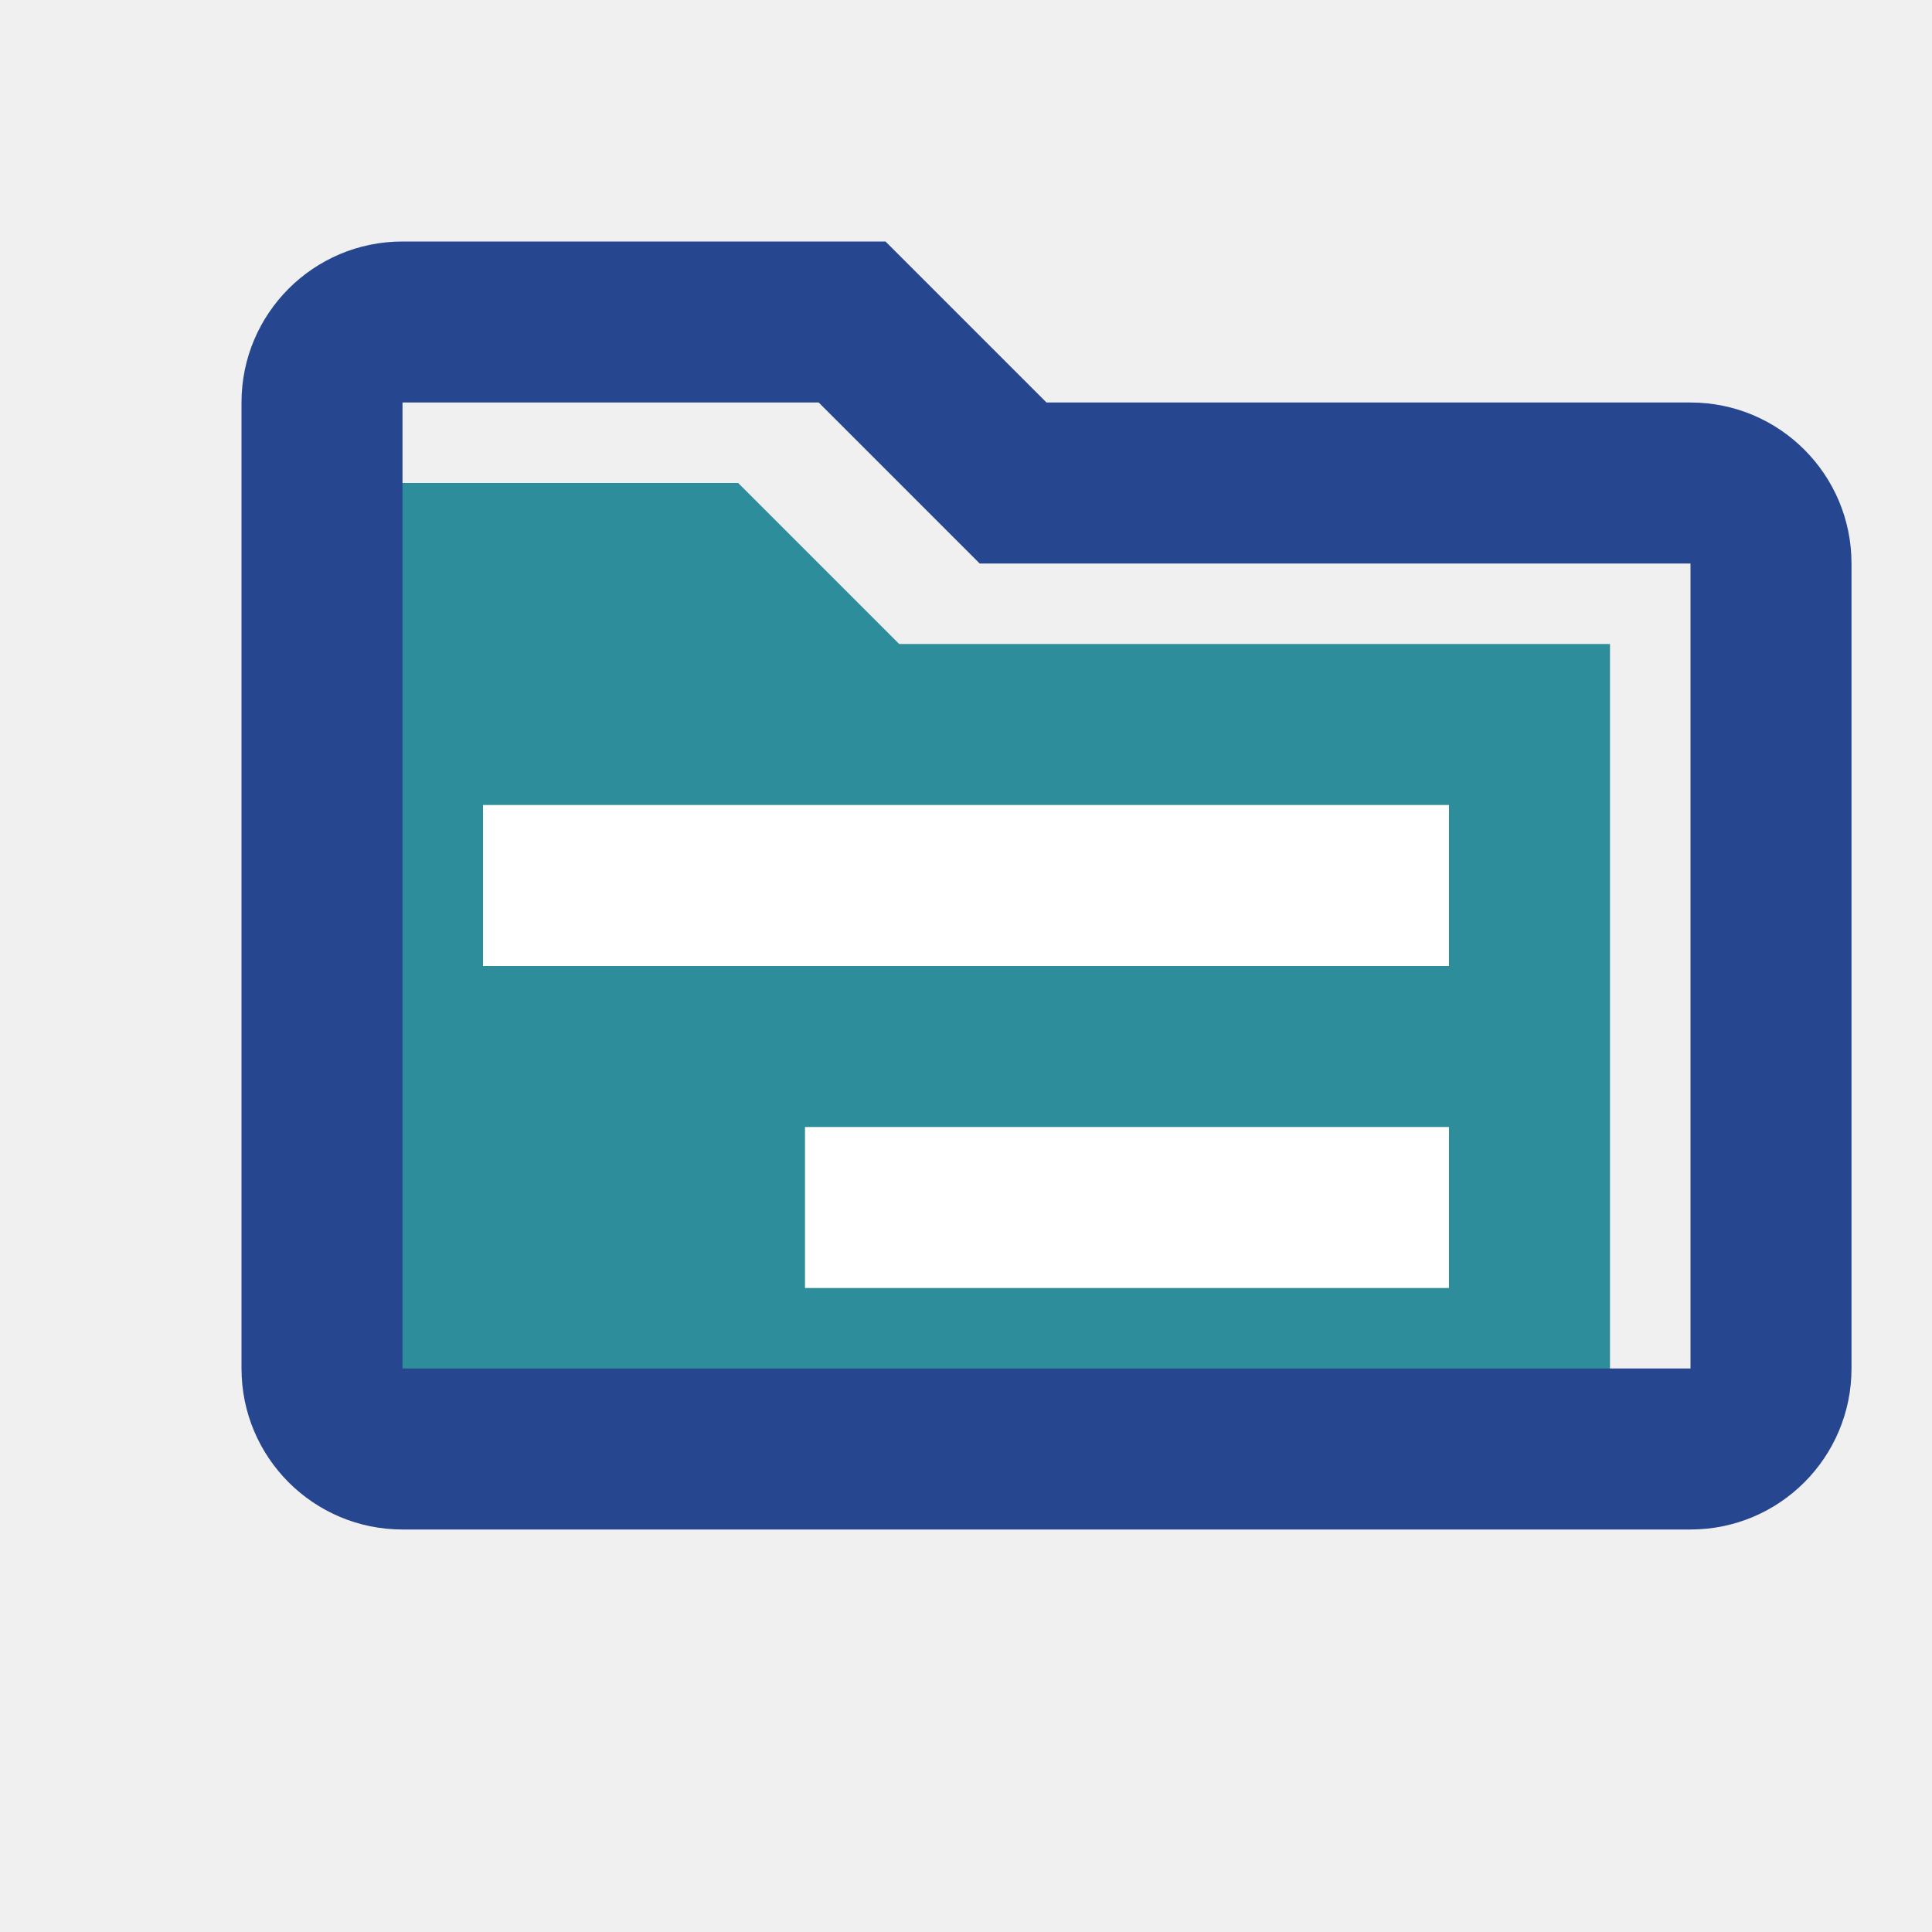
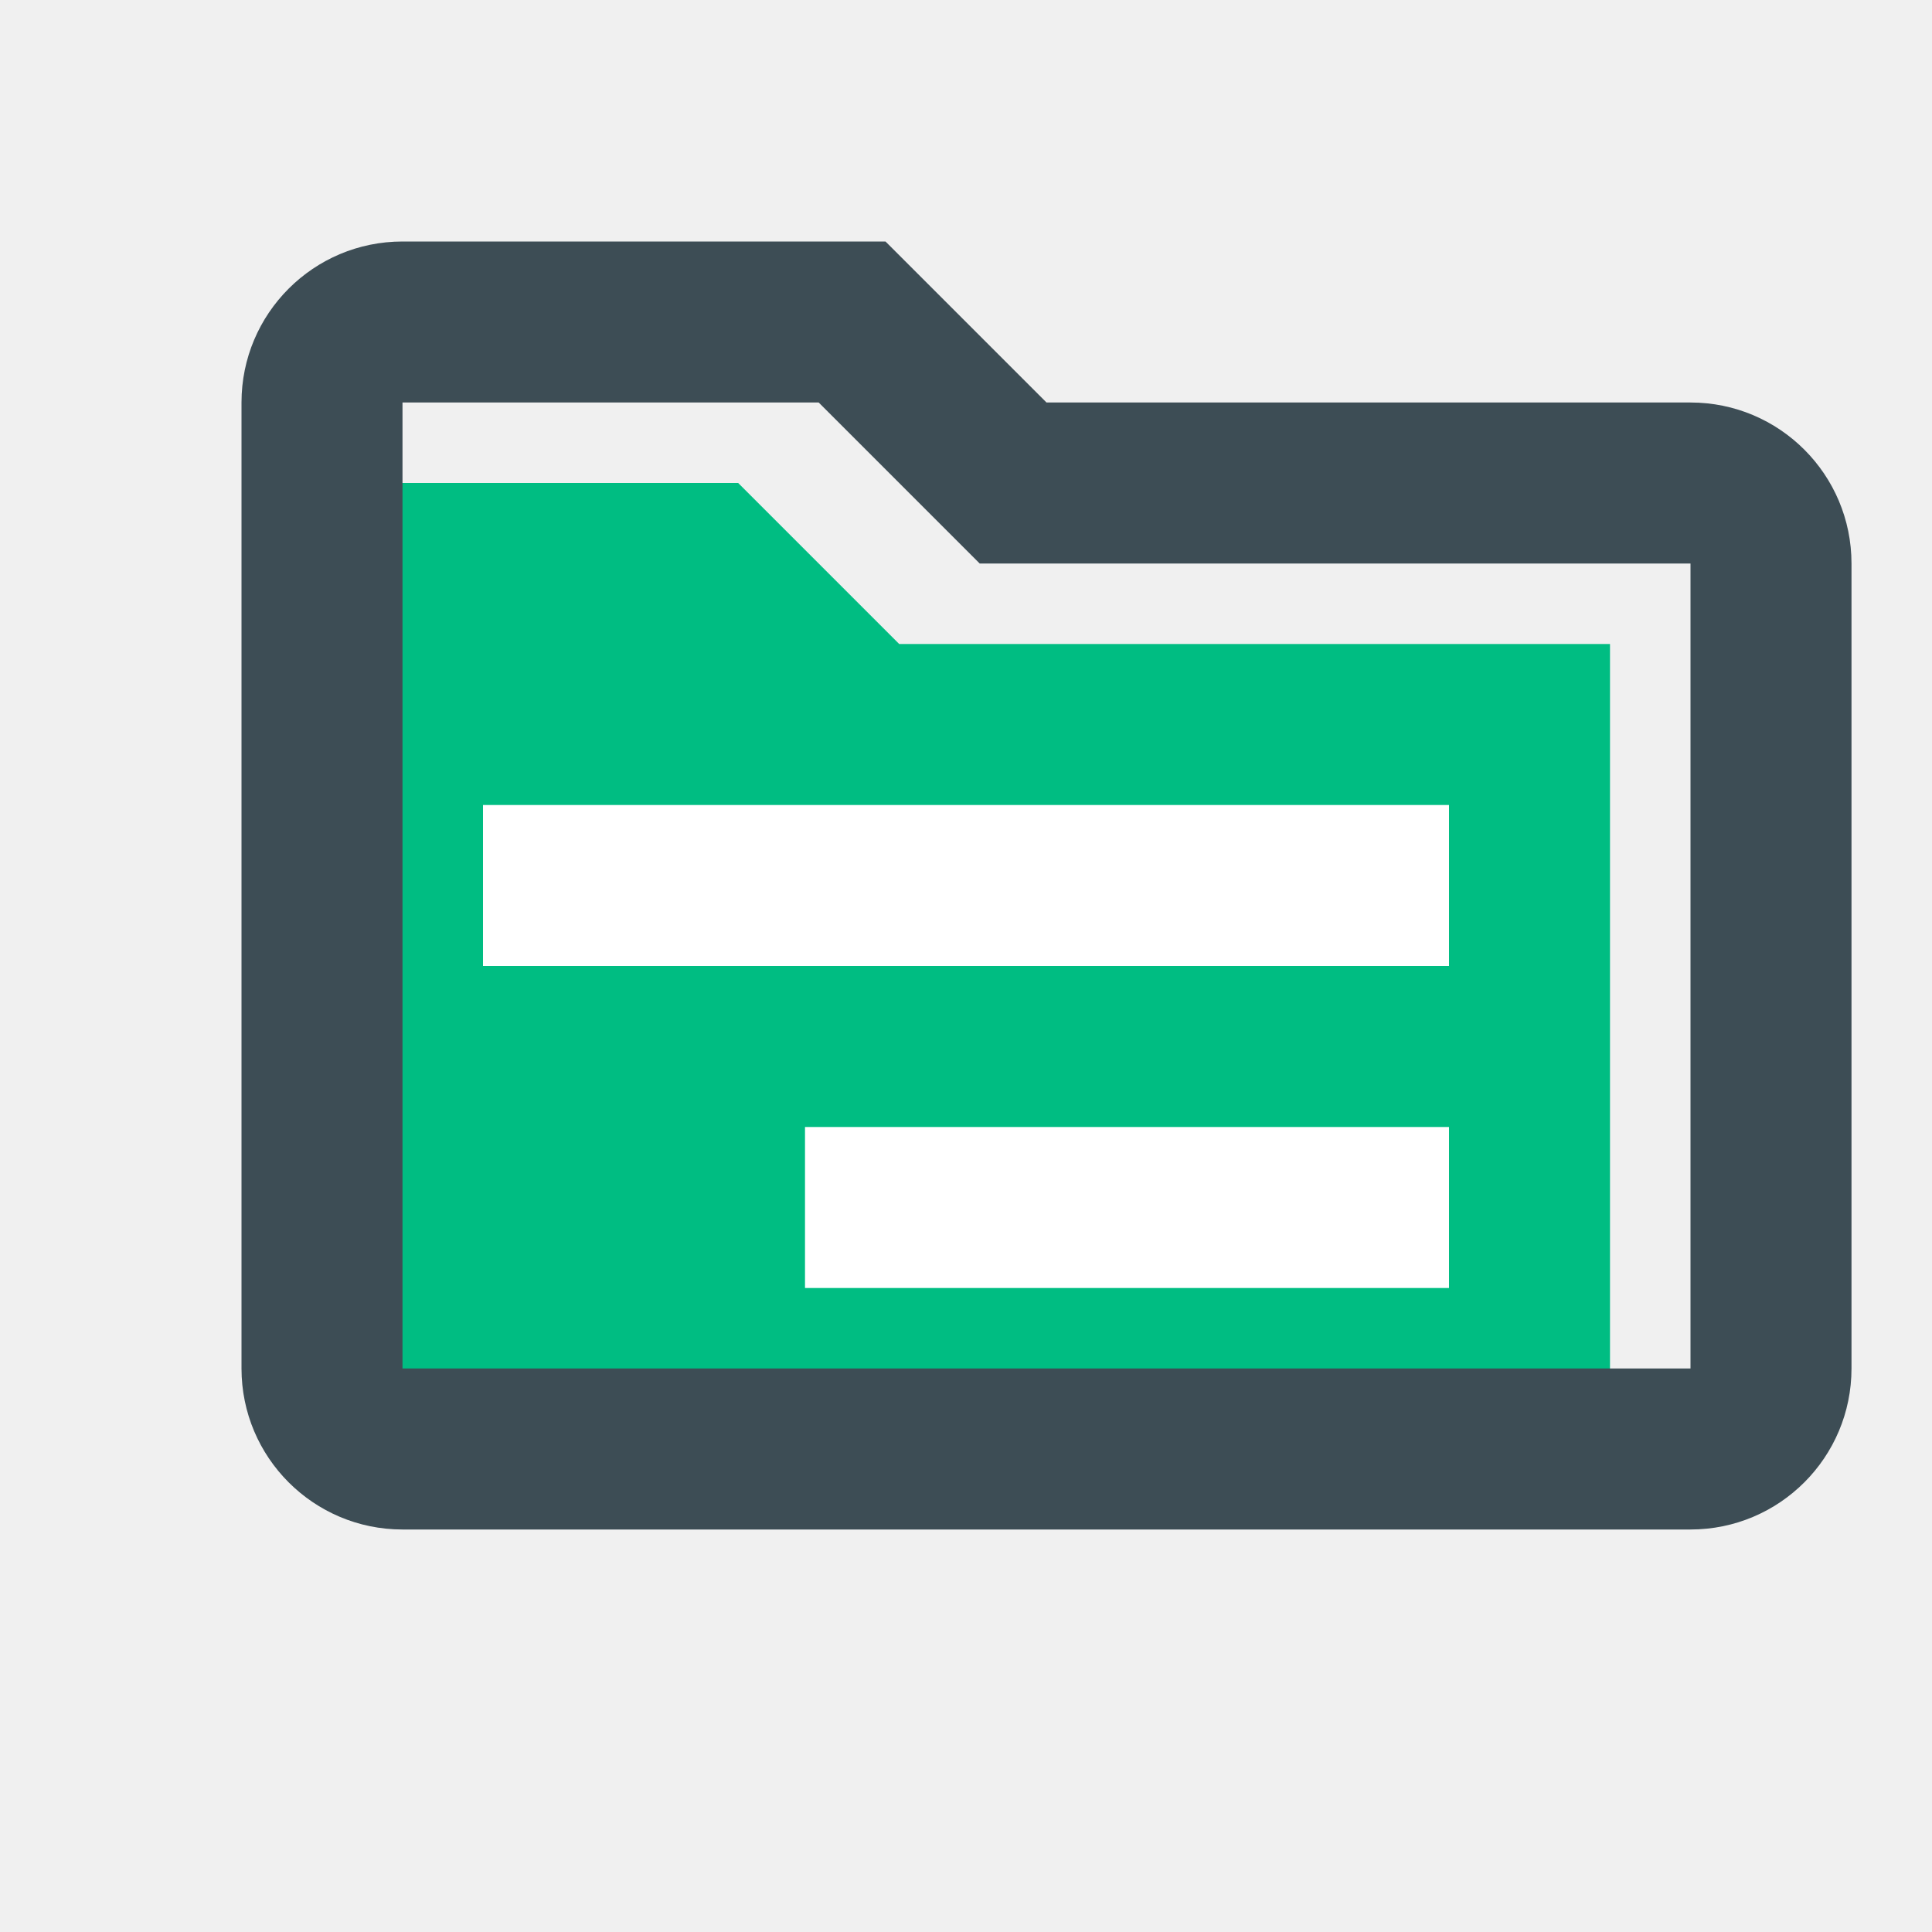
<svg xmlns="http://www.w3.org/2000/svg" viewBox="0 0 24 24">
  <g id="Layer_2" data-name="Layer 2">
    <g id="Layer_1-2" data-name="Layer 1">
      <rect width="24" height="24" fill="none" />
-       <path d="M9.17,6H4V18H20V8H11.17Z" fill="#2E8D9A" />
-       <path d="M21,5H13L11,3H5A2,2,0,0,0,3,5V17a2,2,0,0,0,2,2H21a2,2,0,0,0,2-2V7A2,2,0,0,0,21,5Zm0,12H5V5h5.17l2,2H21Z" fill="#274690" />
+       <path d="M9.17,6H4V18H20V8H11.17Z" fill="#00bd82" />
+       <path d="M21,5H13L11,3H5A2,2,0,0,0,3,5V17a2,2,0,0,0,2,2H21a2,2,0,0,0,2-2V7A2,2,0,0,0,21,5Zm0,12H5V5h5.17l2,2H21Z" fill="#3d4d55" />
      <rect x="6" y="10" width="12" height="2" fill="#fff" />
      <rect x="10" y="14" width="8" height="2" fill="#fff" />
    </g>
  </g>
</svg>
